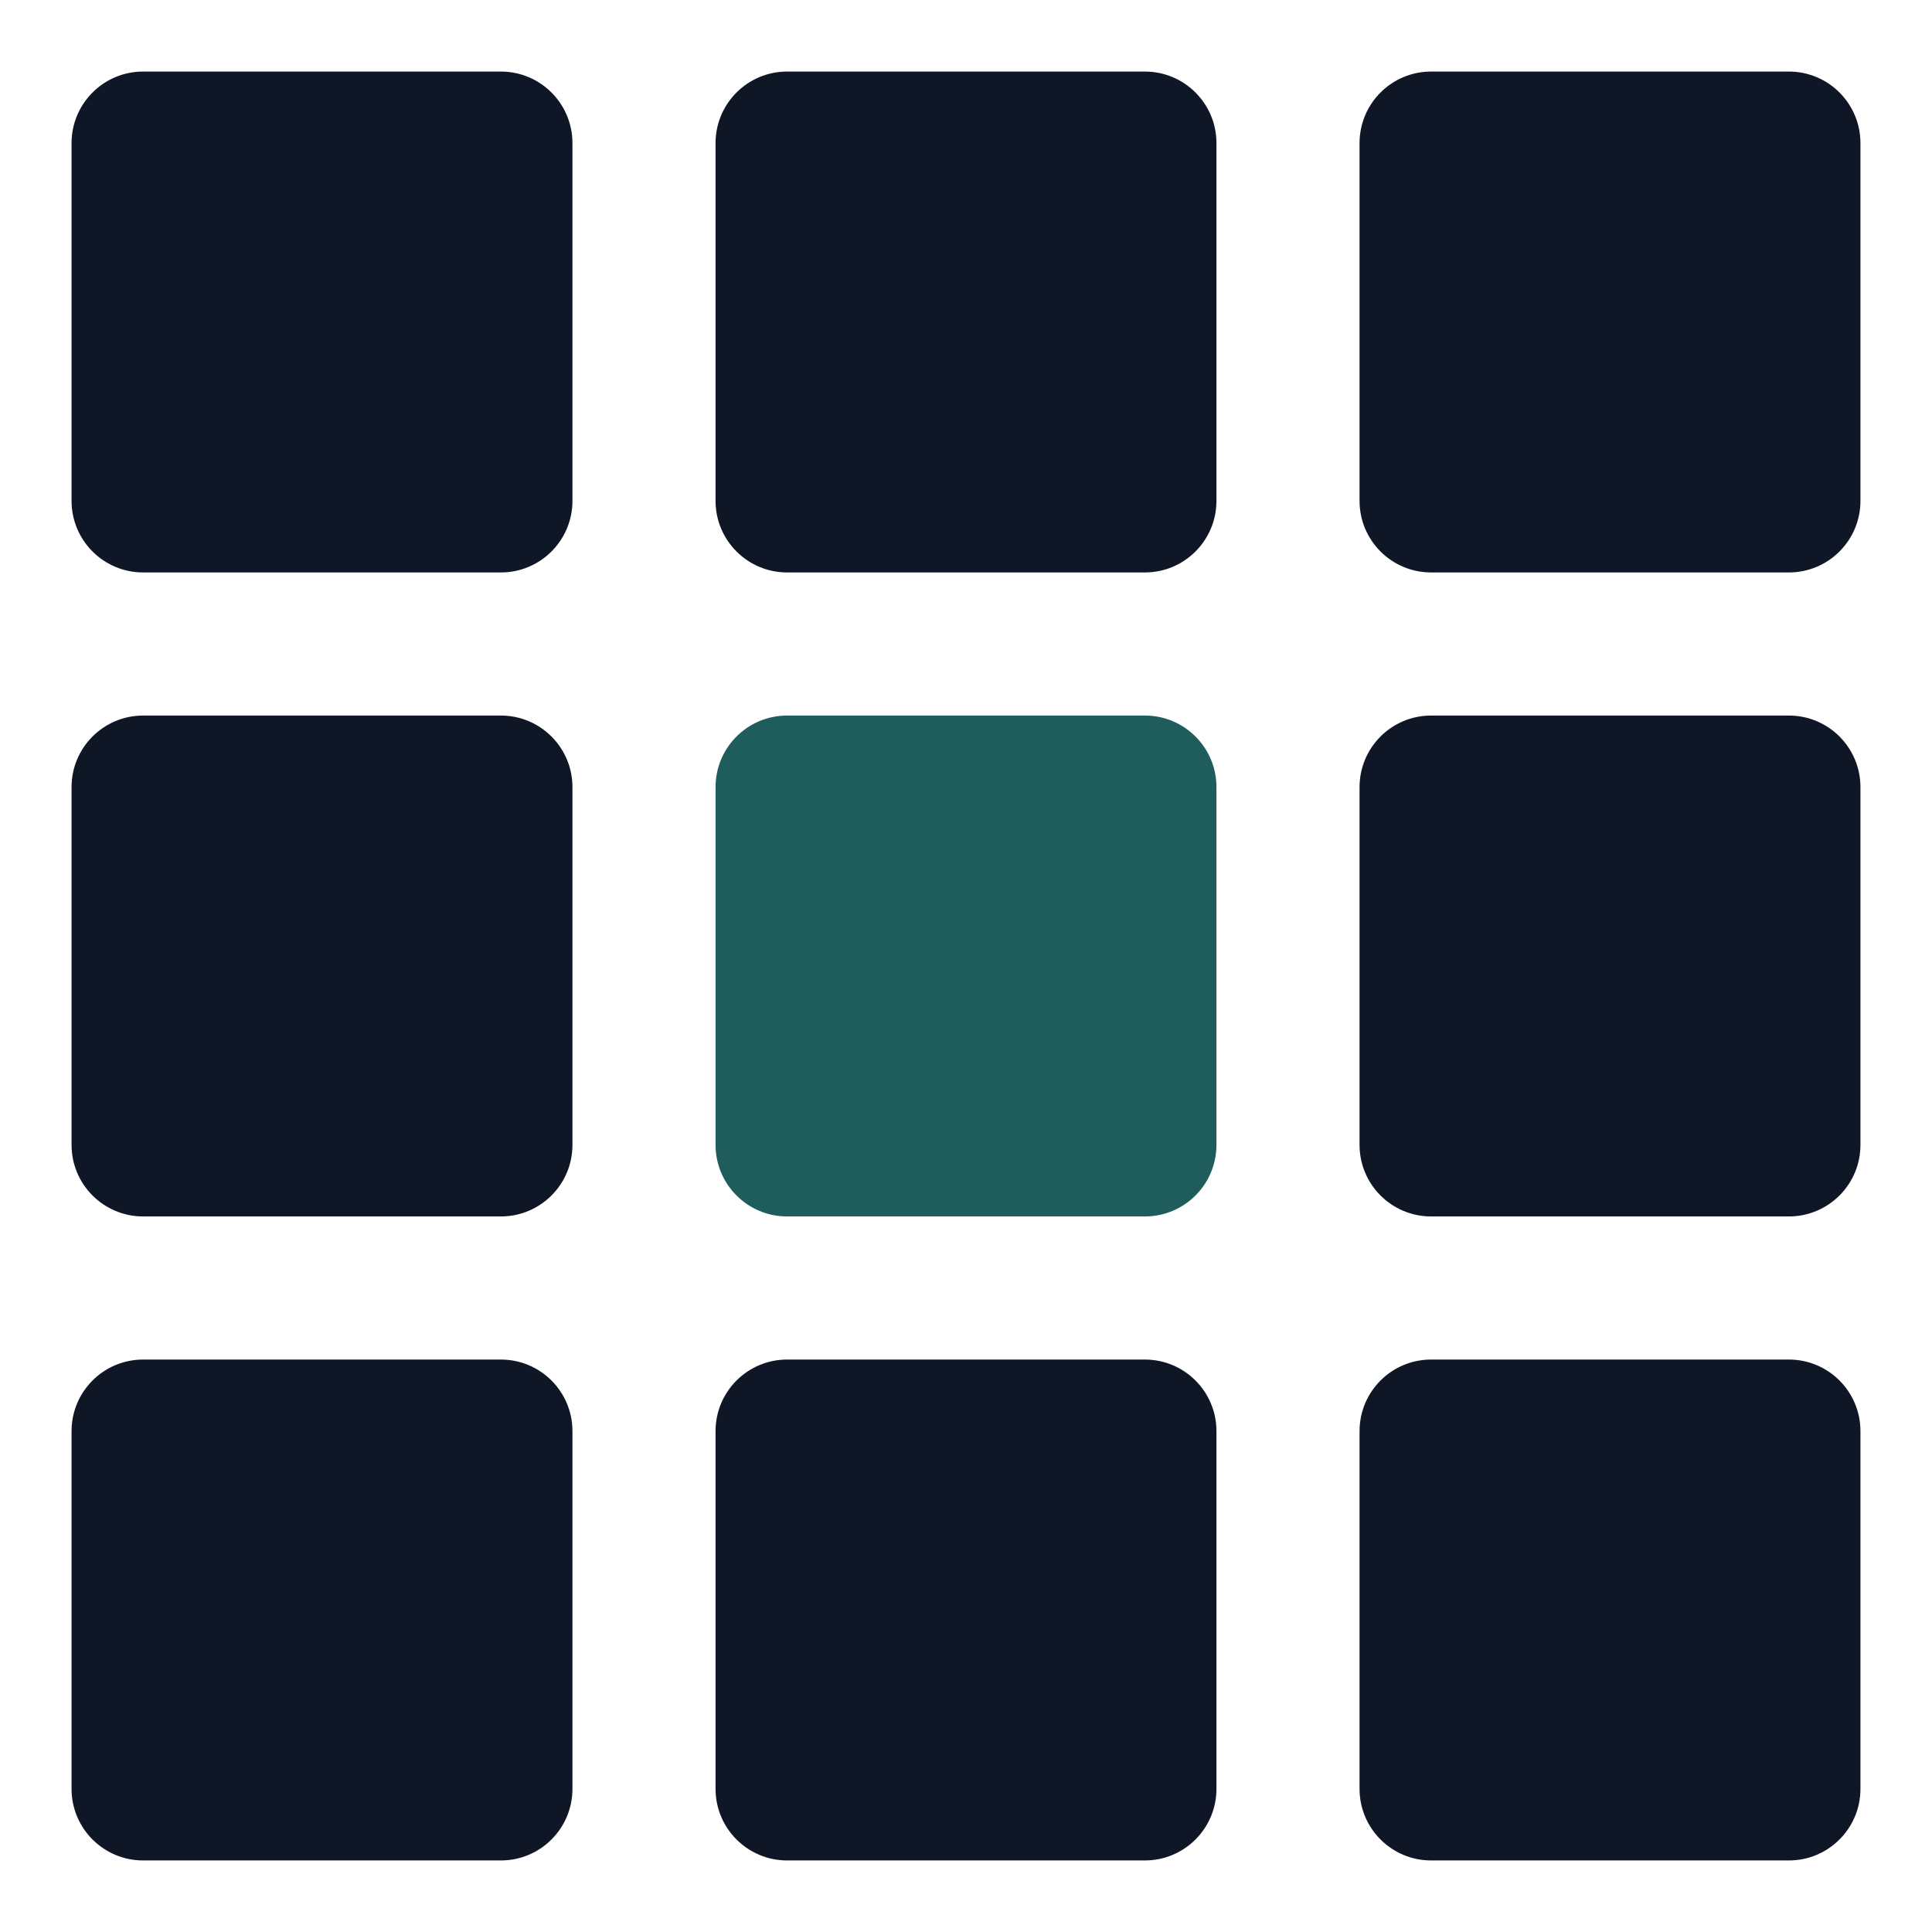
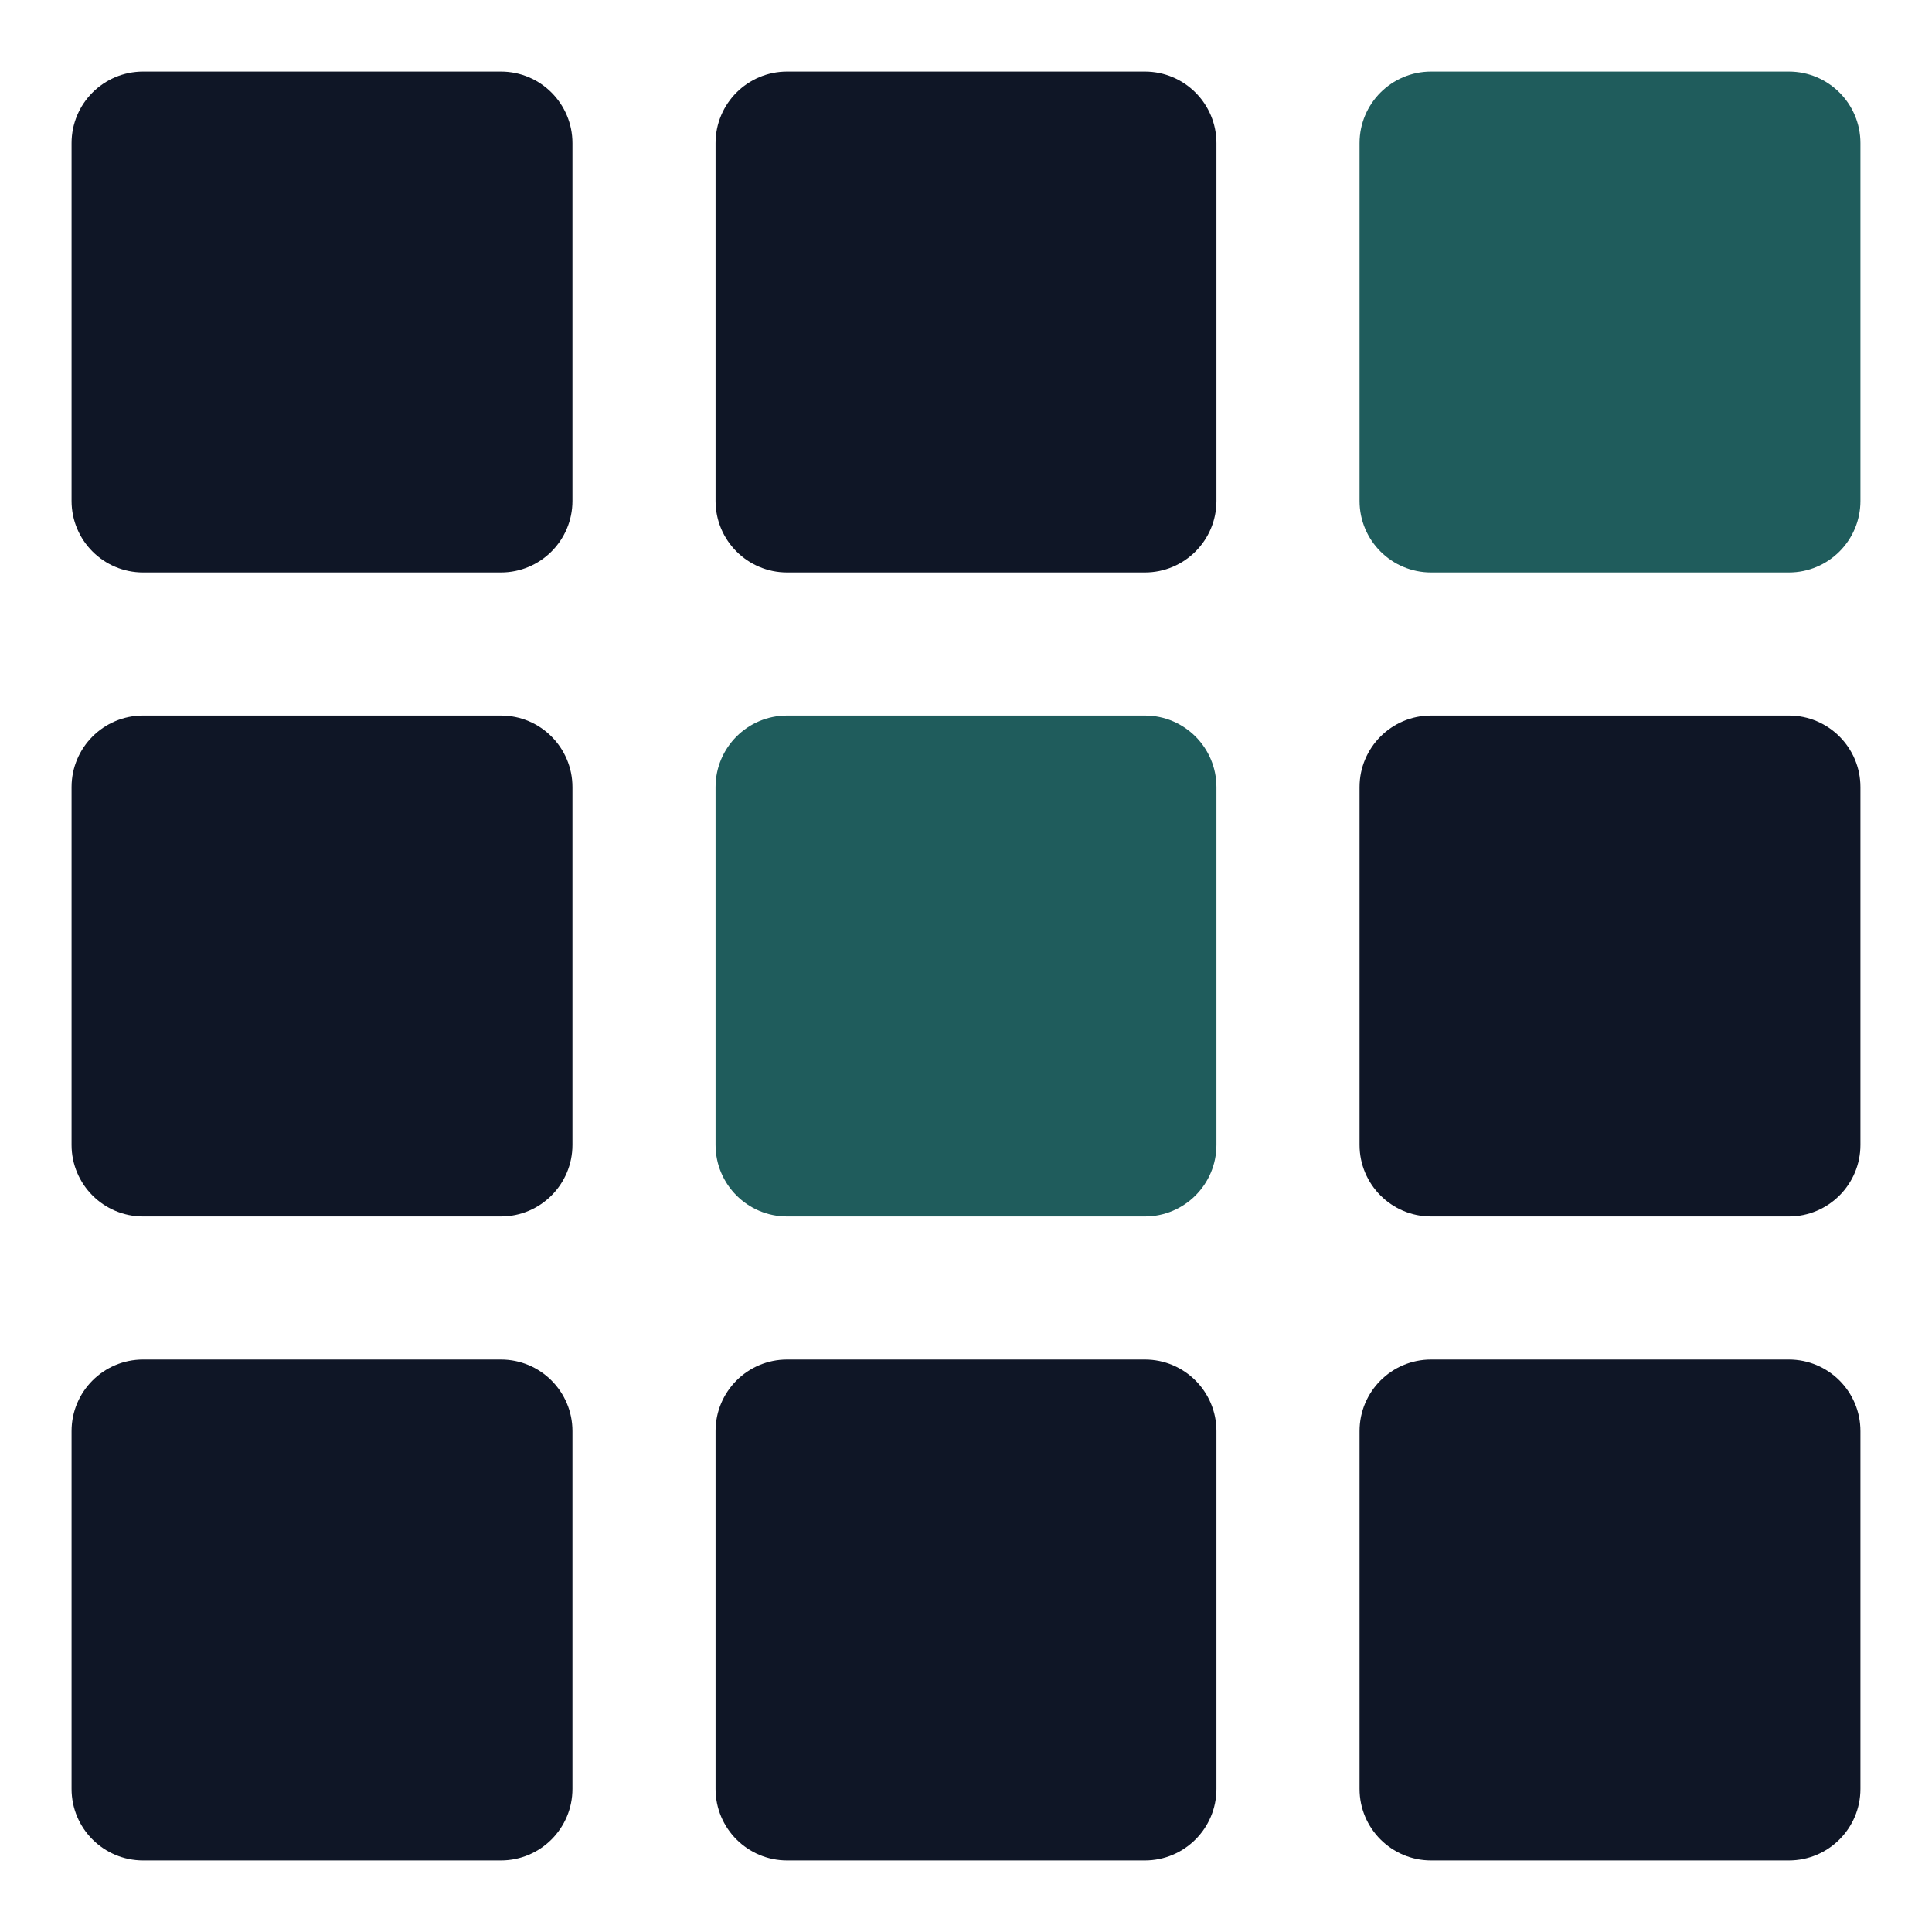
<svg xmlns="http://www.w3.org/2000/svg" viewBox="0 0 54 54" role="img" aria-label="MathBrooks mark">
  <g fill="#0F1626">
    <rect x="2" y="2" width="14" height="14" rx="2" />
    <rect x="20" y="2" width="14" height="14" rx="2" />
-     <rect x="38" y="2" width="14" height="14" rx="2" />
    <rect x="2" y="20" width="14" height="14" rx="2" />
    <rect x="38" y="20" width="14" height="14" rx="2" />
    <rect x="2" y="38" width="14" height="14" rx="2" />
    <rect x="20" y="38" width="14" height="14" rx="2" />
    <rect x="38" y="38" width="14" height="14" rx="2" />
  </g>
-   <rect x="20" y="20" width="14" height="14" rx="2" fill="#1F5C5C" />
+   <g fill="#1F5C5C">
+     <rect x="38" y="2" width="14" height="14" rx="2" />
+     <rect x="20" y="20" width="14" height="14" rx="2" />
+   </g>
</svg>
